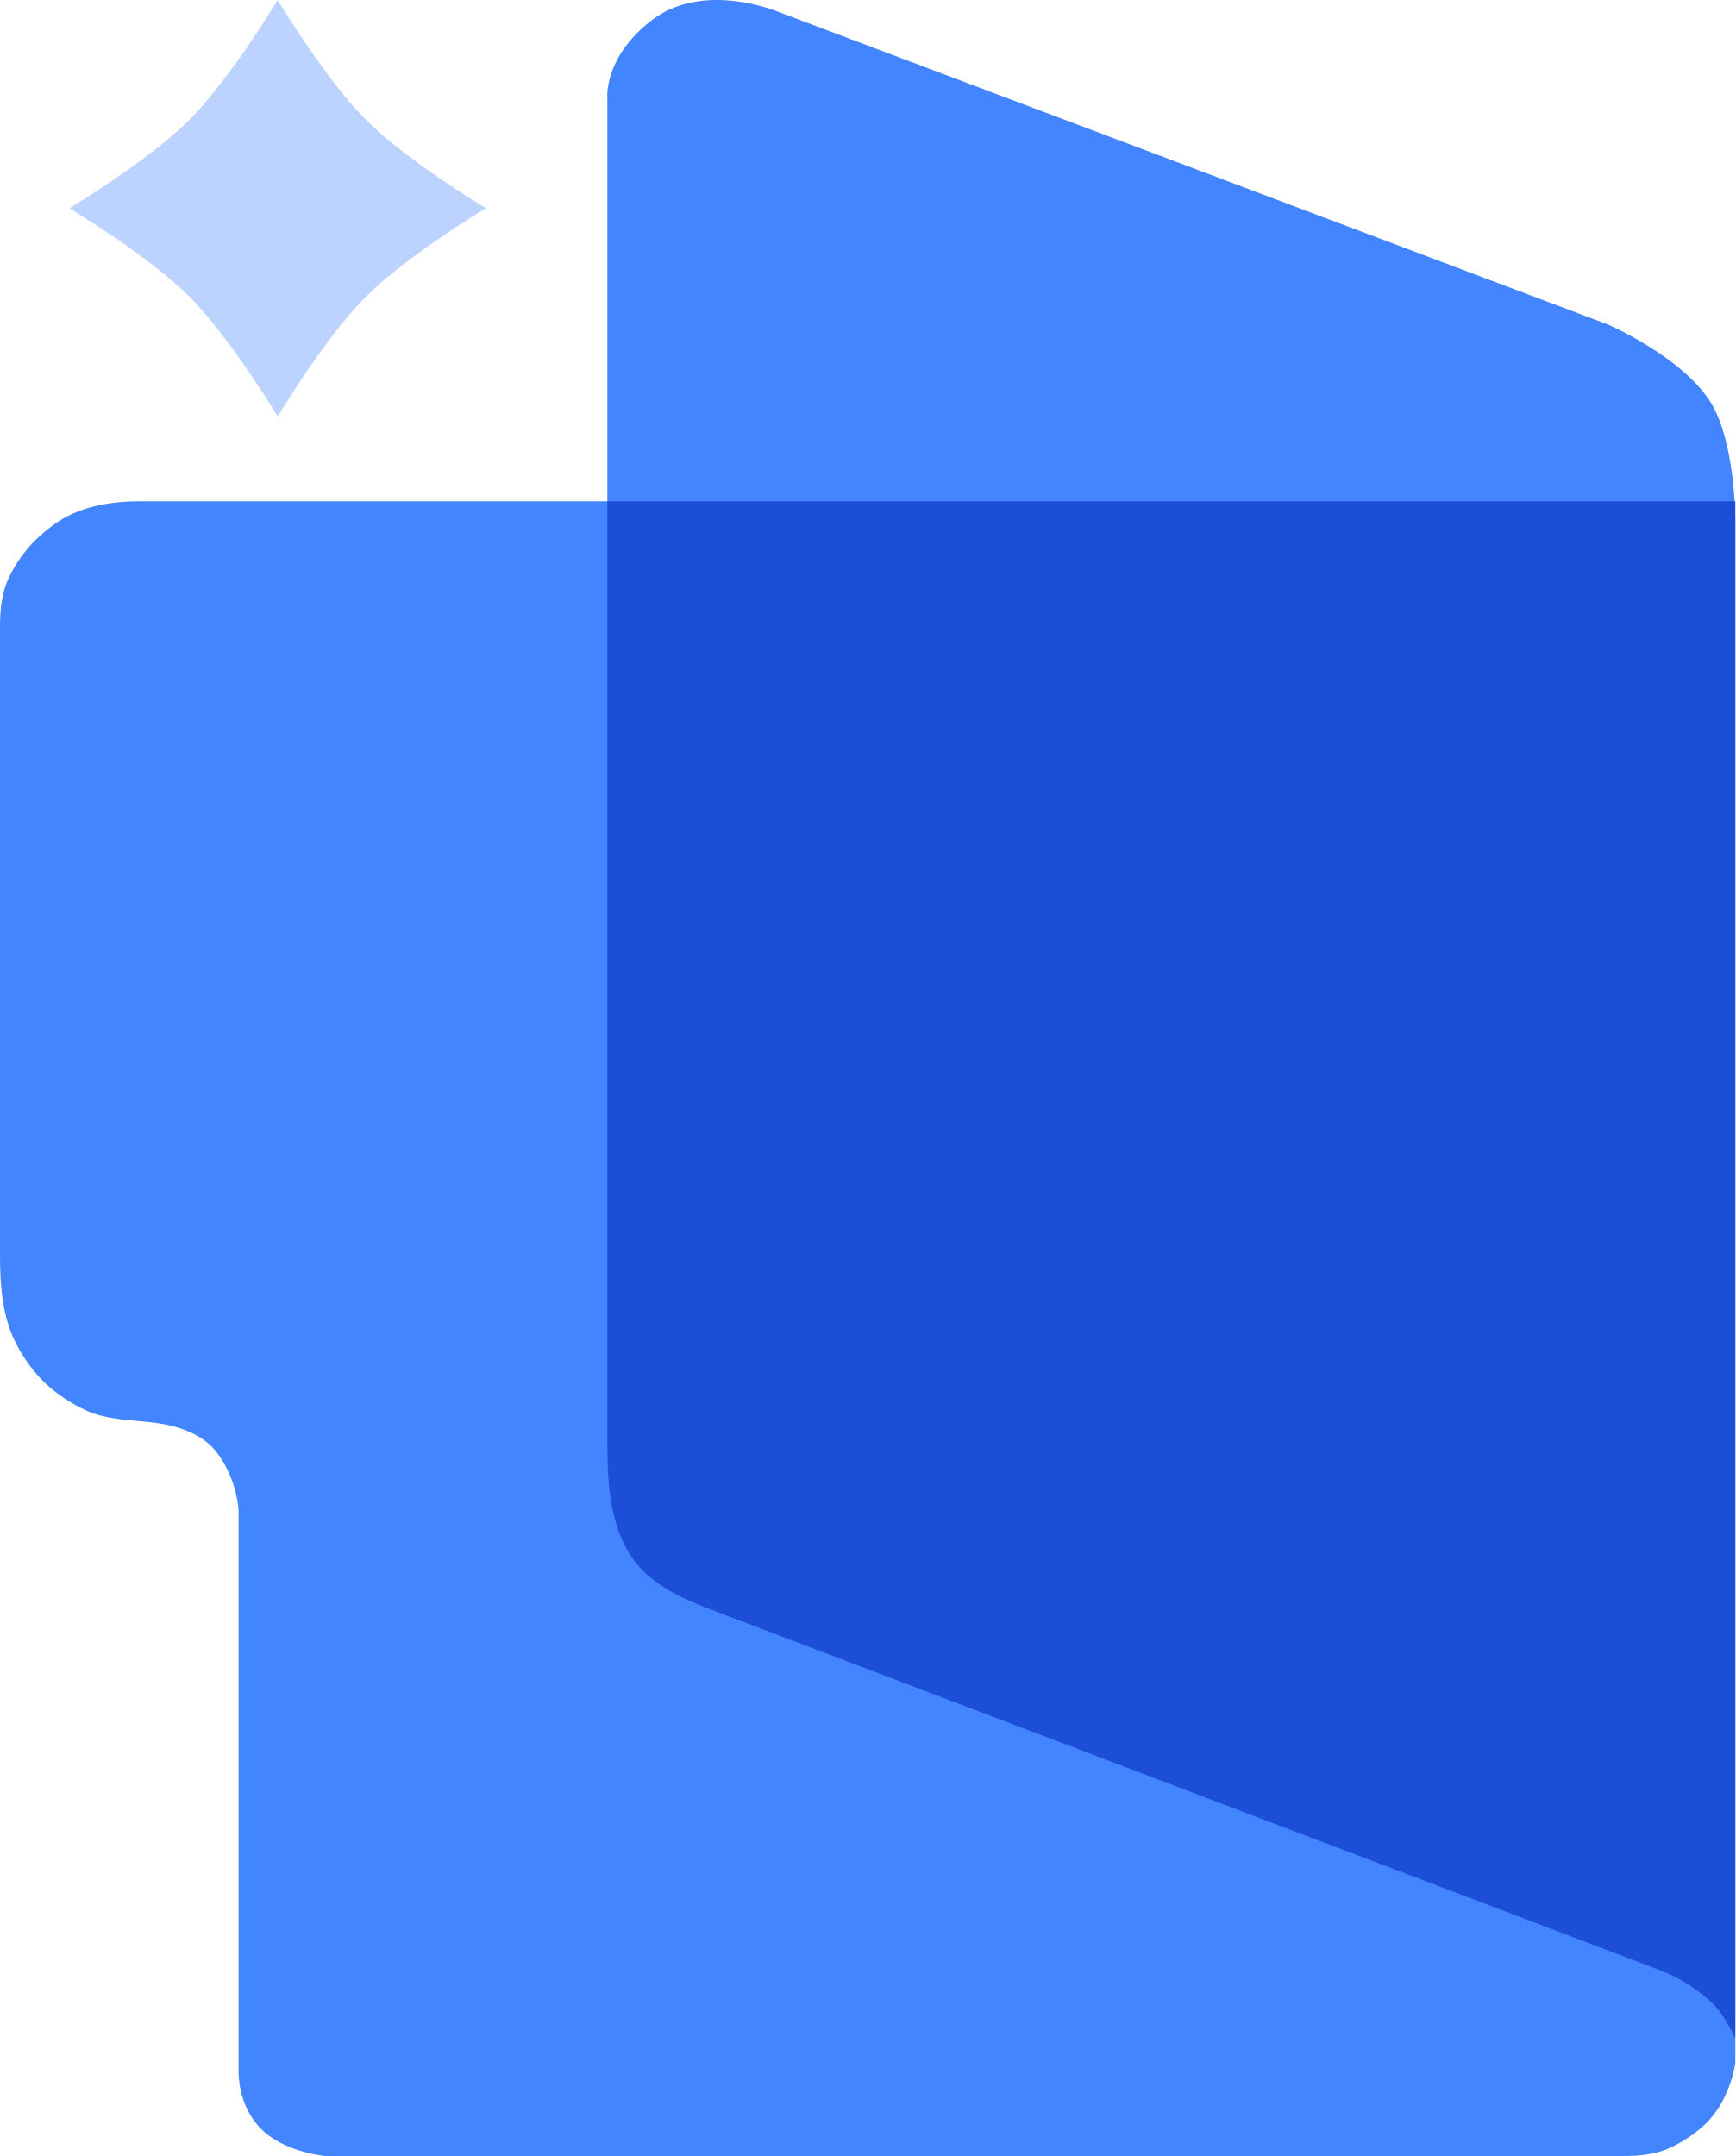
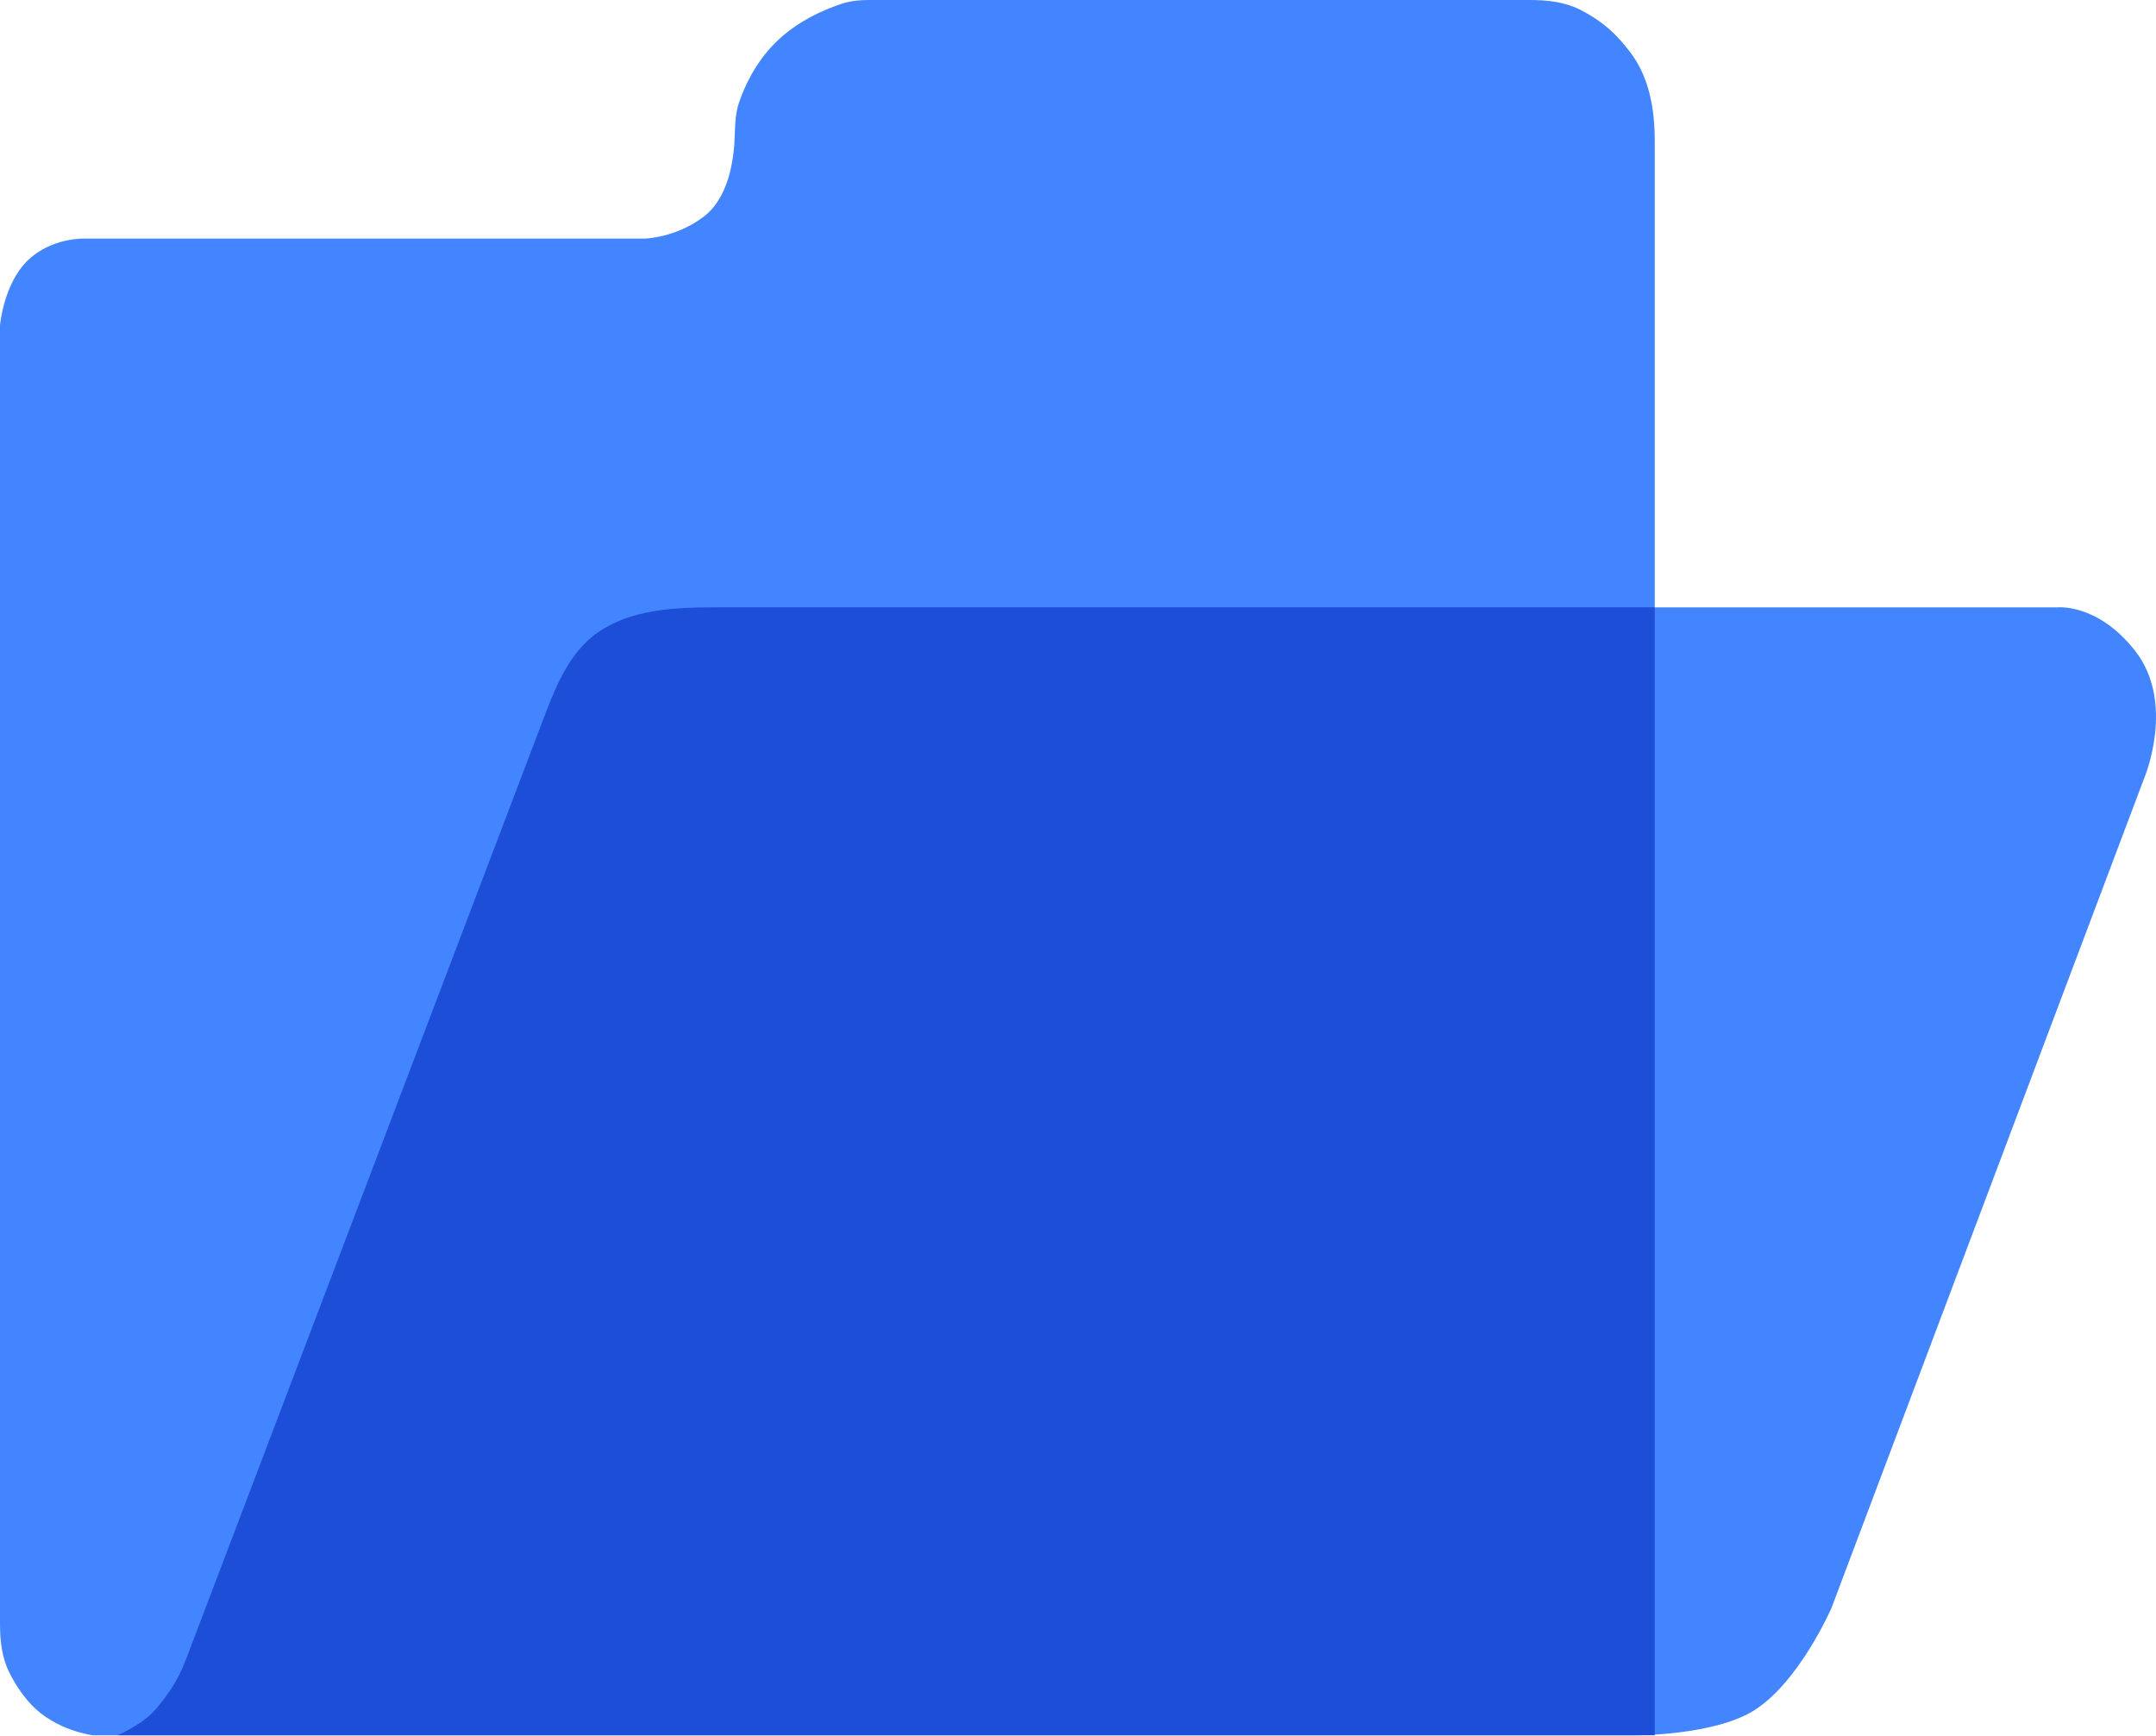
- <svg xmlns="http://www.w3.org/2000/svg" width="132" height="164" viewBox="0 0 132 164" fill="none">
-   <path d="M16.5 110.493C18.106 112.625 18.15 114.972 18.15 114.972V157.636C18.15 157.636 18.075 160.09 19.8 161.879C21.589 163.734 24.75 164 24.75 164H123.527C124.77 164 126.025 163.87 127.144 163.327C127.911 162.955 128.822 162.409 129.642 161.643C131.661 159.759 131.999 156.929 131.999 156.929V39.544C131.999 39.544 132.015 33.632 130.114 30.587C127.968 27.151 122.335 24.694 122.335 24.694L59.164 0.887C59.164 0.887 53.467 -1.519 49.5 1.594C45.879 4.436 46.2 7.487 46.2 7.487V38.129H10.712C8.309 38.129 5.868 38.544 3.959 40.003C3.585 40.288 3.203 40.607 2.829 40.958C1.845 41.88 1.169 42.946 0.726 43.83C0.135 45.008 0 46.339 0 47.656V95.364C0 97.744 0.152 100.178 1.266 102.281C1.759 103.212 2.423 104.206 3.3 105.072C4.357 106.115 5.543 106.823 6.563 107.292C8.165 108.029 9.976 107.995 11.725 108.217C13.369 108.426 15.375 108.999 16.5 110.493Z" fill="#4385FF" />
-   <path d="M46.197 38.13H131.996V155.043C131.996 155.043 131.265 153.403 130.333 152.45C129.918 152.027 129.261 151.531 128.682 151.126C127.896 150.576 127.029 150.157 126.133 149.817L55.085 122.817C52.491 121.832 49.715 120.822 48.126 118.547L48.099 118.508C46.089 115.588 46.197 111.772 46.197 108.227V38.13Z" fill="#1D4ED8" />
-   <path d="M21.12 0C21.12 0 24.712 5.991 27.84 9.119C30.968 12.248 36.96 15.84 36.96 15.84C36.96 15.84 30.968 19.432 27.84 22.56C24.712 25.688 21.12 31.68 21.12 31.68C21.12 31.68 17.528 25.688 14.4 22.56C11.272 19.432 5.28 15.84 5.28 15.84C5.28 15.84 11.272 12.248 14.4 9.119C17.528 5.991 21.12 0 21.12 0Z" fill="#BCD3FF" />
+ <svg xmlns="http://www.w3.org/2000/svg" width="164" height="132" viewBox="0 0 164 132" fill="none">
+   <path d="M53.507 16.5C51.374 18.106 49.028 18.15 49.028 18.15L6.364 18.15C6.364 18.15 3.91 18.075 2.121 19.8C0.266 21.589 4.68801e-06 24.75 4.68801e-06 24.75L3.70337e-07 123.527C3.15979e-07 124.77 0.13 126.025 0.673 127.144C1.045 127.911 1.591 128.822 2.357 129.642C4.241 131.661 7.071 131.999 7.071 131.999L124.456 131.999C124.456 131.999 130.368 132.015 133.413 130.114C136.849 127.968 139.306 122.335 139.306 122.335L163.113 59.164C163.113 59.164 165.519 53.467 162.406 49.5C159.564 45.879 156.513 46.2 156.513 46.2L125.871 46.2L125.871 10.712C125.871 8.309 125.457 5.868 123.997 3.959C123.712 3.585 123.393 3.203 123.042 2.829C122.12 1.845 121.054 1.169 120.17 0.726C118.992 0.135 117.662 5.14315e-06 116.344 5.08556e-06L66.079 2.88842e-06C65.399 2.8587e-06 64.72 0.064 64.073 0.273C62.825 0.676 60.63 1.576 58.928 3.3C57.422 4.826 56.617 6.618 56.216 7.797C55.943 8.599 55.916 9.453 55.889 10.3L55.886 10.401C55.832 12.113 55.44 15.044 53.507 16.5Z" fill="#4385FF" />
+   <path d="M125.87 46.197L125.87 131.996L8.957 131.996C8.957 131.996 10.597 131.265 11.549 130.333C11.973 129.918 12.468 129.261 12.874 128.682C13.424 127.896 13.842 127.029 14.183 126.133L41.182 55.085C42.168 52.491 43.178 49.716 45.453 48.126L45.492 48.099C48.412 46.089 52.228 46.197 55.773 46.197L125.87 46.197Z" fill="#1D4ED8" />
</svg>
